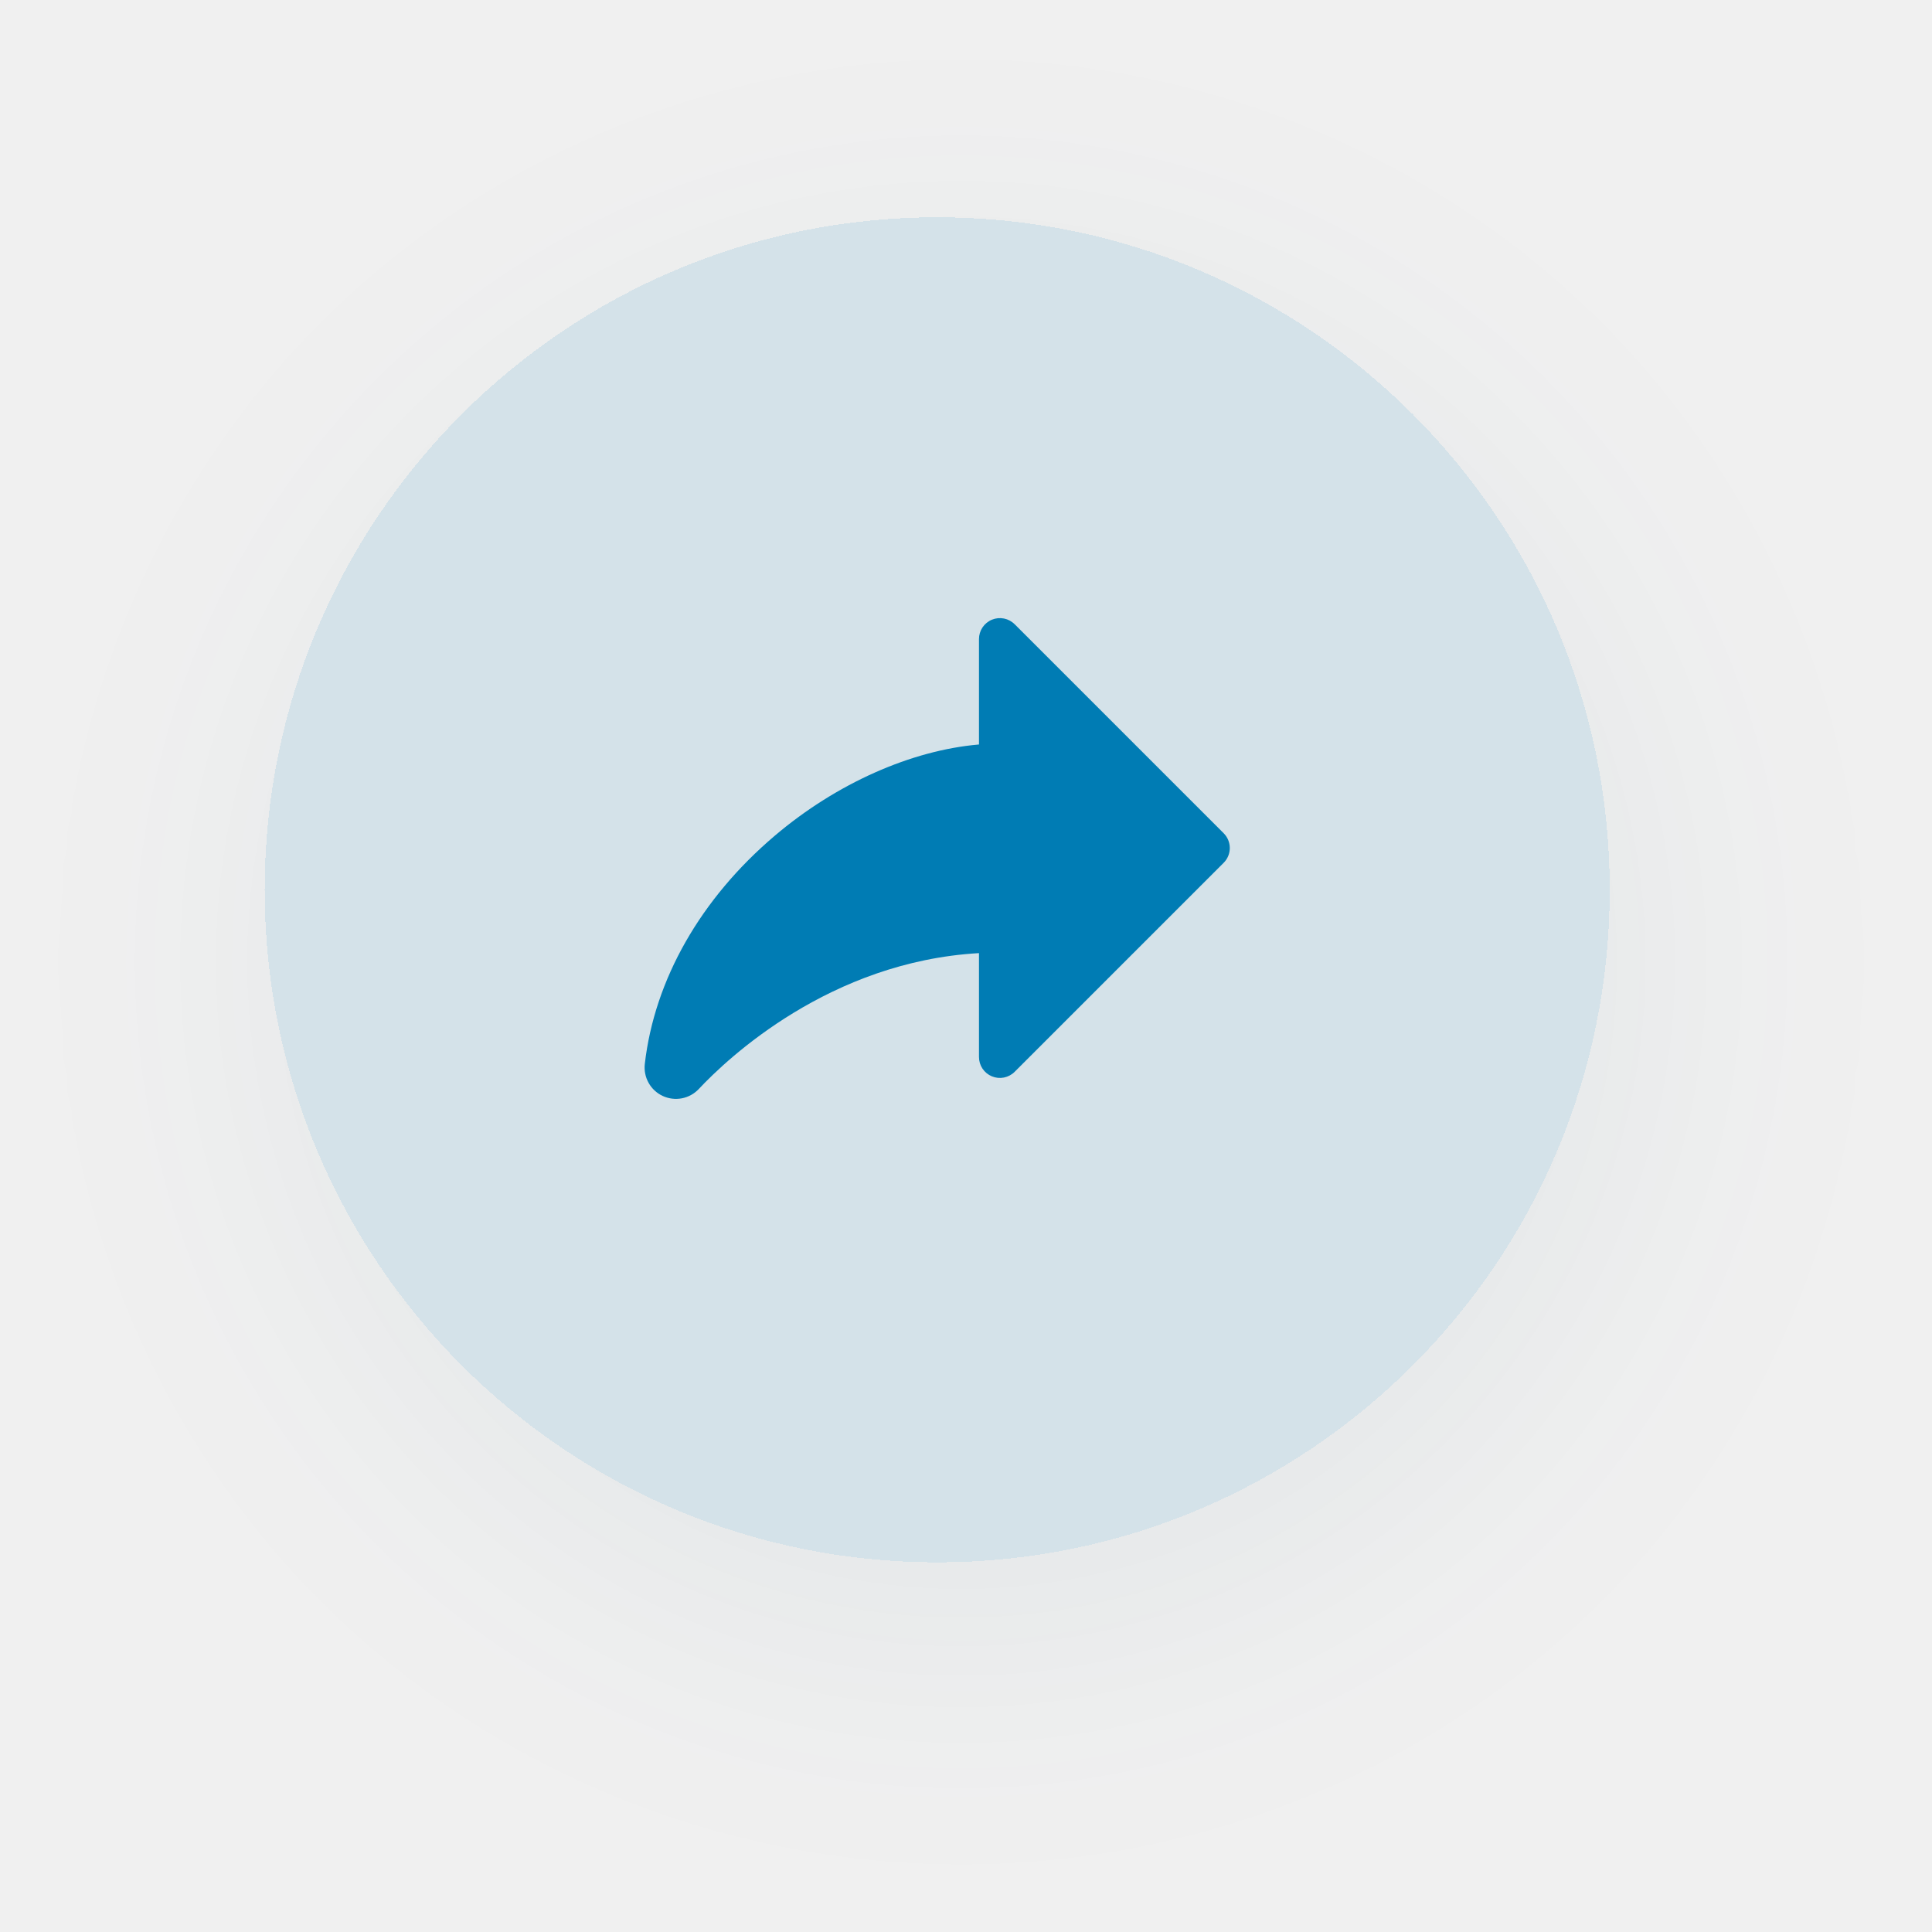
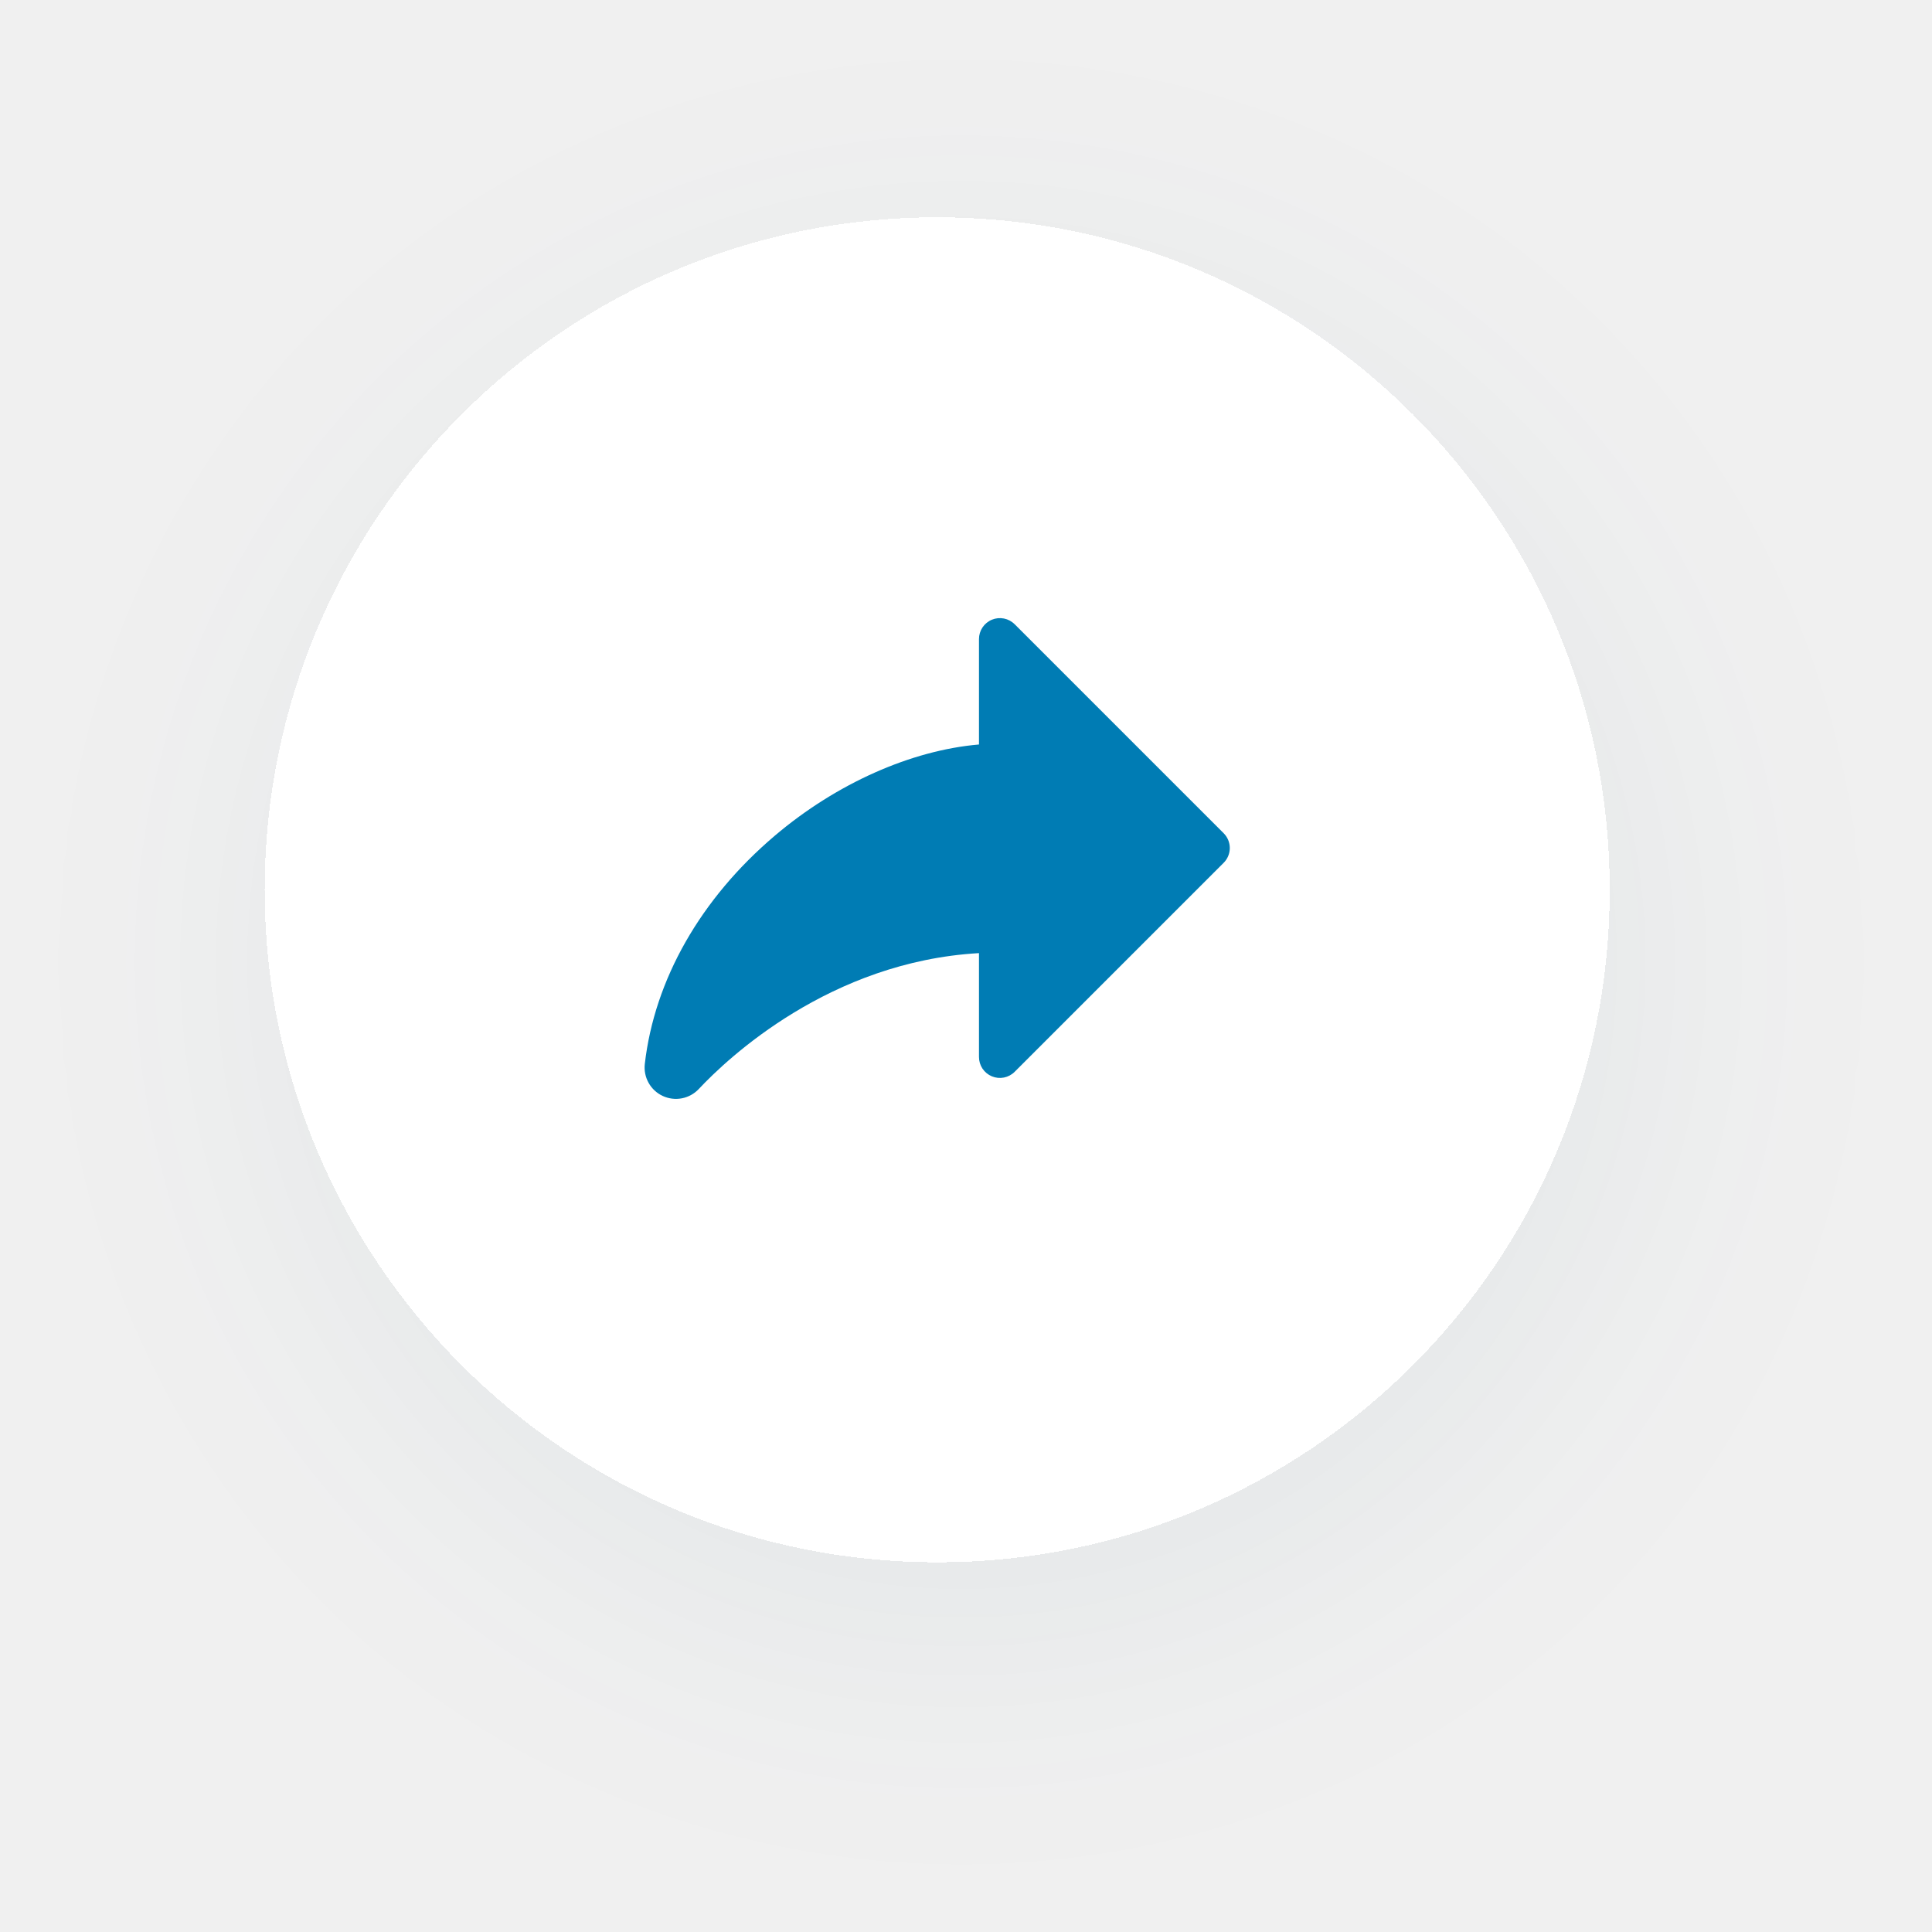
<svg xmlns="http://www.w3.org/2000/svg" width="104" height="104" viewBox="0 0 104 104" fill="none">
  <g filter="url(#filter0_d_1158_205)">
-     <rect x="14.248" y="11.697" width="72.404" height="72.404" rx="36.202" fill="#007CB4" fill-opacity="0.12" shape-rendering="crispEdges" />
+     <rect x="14.248" y="11.697" width="72.404" height="72.404" rx="36.202" fill="#fff" shape-rendering="crispEdges" />
    <path d="M65.87 46.445L54.62 57.695C54.463 57.853 54.262 57.96 54.044 58.004C53.825 58.047 53.599 58.025 53.394 57.94C53.188 57.854 53.012 57.71 52.888 57.525C52.765 57.34 52.699 57.122 52.699 56.899V51.307C44.669 51.762 39.164 56.97 37.618 58.619C37.376 58.878 37.058 59.054 36.709 59.122C36.361 59.19 36 59.146 35.677 58.997C35.355 58.848 35.088 58.601 34.915 58.291C34.741 57.981 34.67 57.625 34.71 57.272C35.232 52.735 37.717 48.372 41.708 44.986C45.022 42.173 49.051 40.389 52.699 40.076V34.399C52.699 34.177 52.765 33.959 52.888 33.774C53.012 33.589 53.188 33.444 53.394 33.359C53.599 33.274 53.825 33.252 54.044 33.295C54.262 33.339 54.463 33.446 54.62 33.603L65.87 44.853C65.975 44.958 66.058 45.082 66.114 45.218C66.171 45.355 66.2 45.502 66.2 45.649C66.2 45.797 66.171 45.944 66.114 46.08C66.058 46.217 65.975 46.341 65.87 46.445Z" fill="#007CB4" />
  </g>
  <defs>
    <filter id="filter0_d_1158_205" x="0.026" y="0.061" width="103.435" height="103.435" filterUnits="userSpaceOnUse" color-interpolation-filters="sRGB">
      <feFlood flood-opacity="0" result="BackgroundImageFix" />
      <feColorMatrix in="SourceAlpha" type="matrix" values="0 0 0 0 0 0 0 0 0 0 0 0 0 0 0 0 0 0 127 0" result="hardAlpha" />
      <feOffset dx="1.293" dy="3.879" />
      <feGaussianBlur stdDeviation="7.758" />
      <feComposite in2="hardAlpha" operator="out" />
      <feColorMatrix type="matrix" values="0 0 0 0 0.021 0 0 0 0 0.264 0 0 0 0 0.379 0 0 0 0.05 0" />
      <feBlend mode="normal" in2="BackgroundImageFix" result="effect1_dropShadow_1158_205" />
      <feBlend mode="normal" in="SourceGraphic" in2="effect1_dropShadow_1158_205" result="shape" />
    </filter>
  </defs>
</svg>
